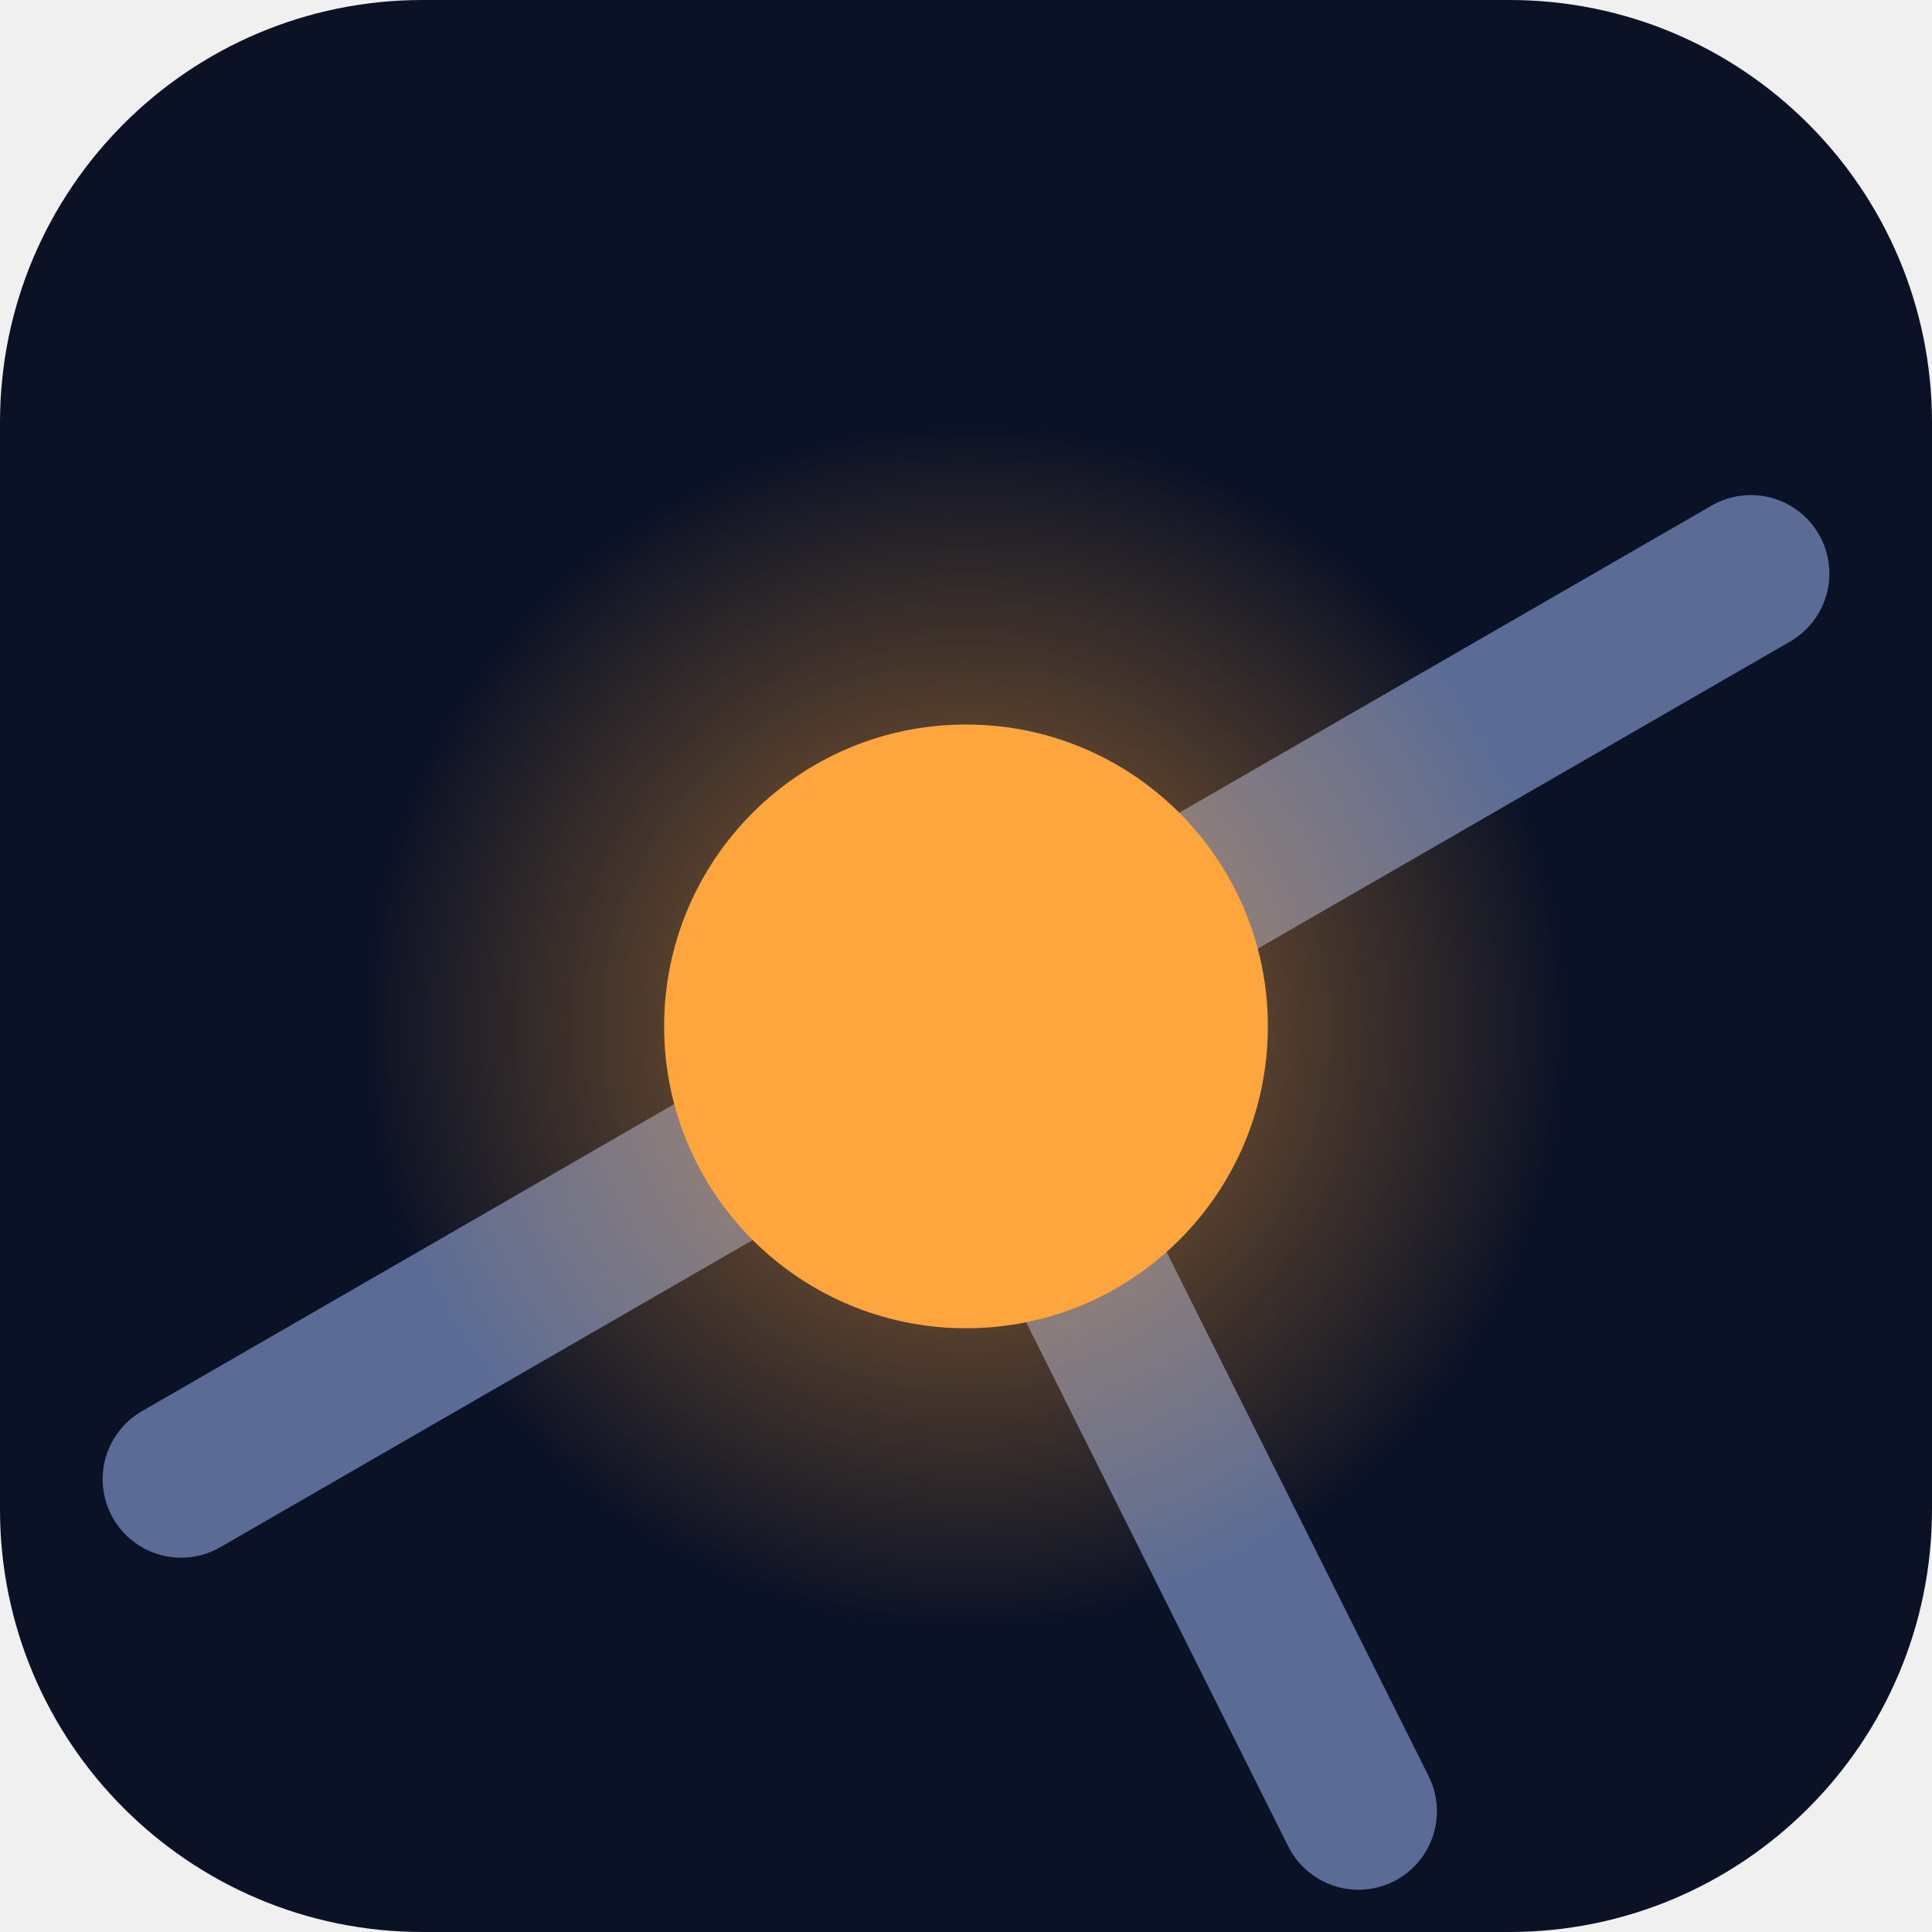
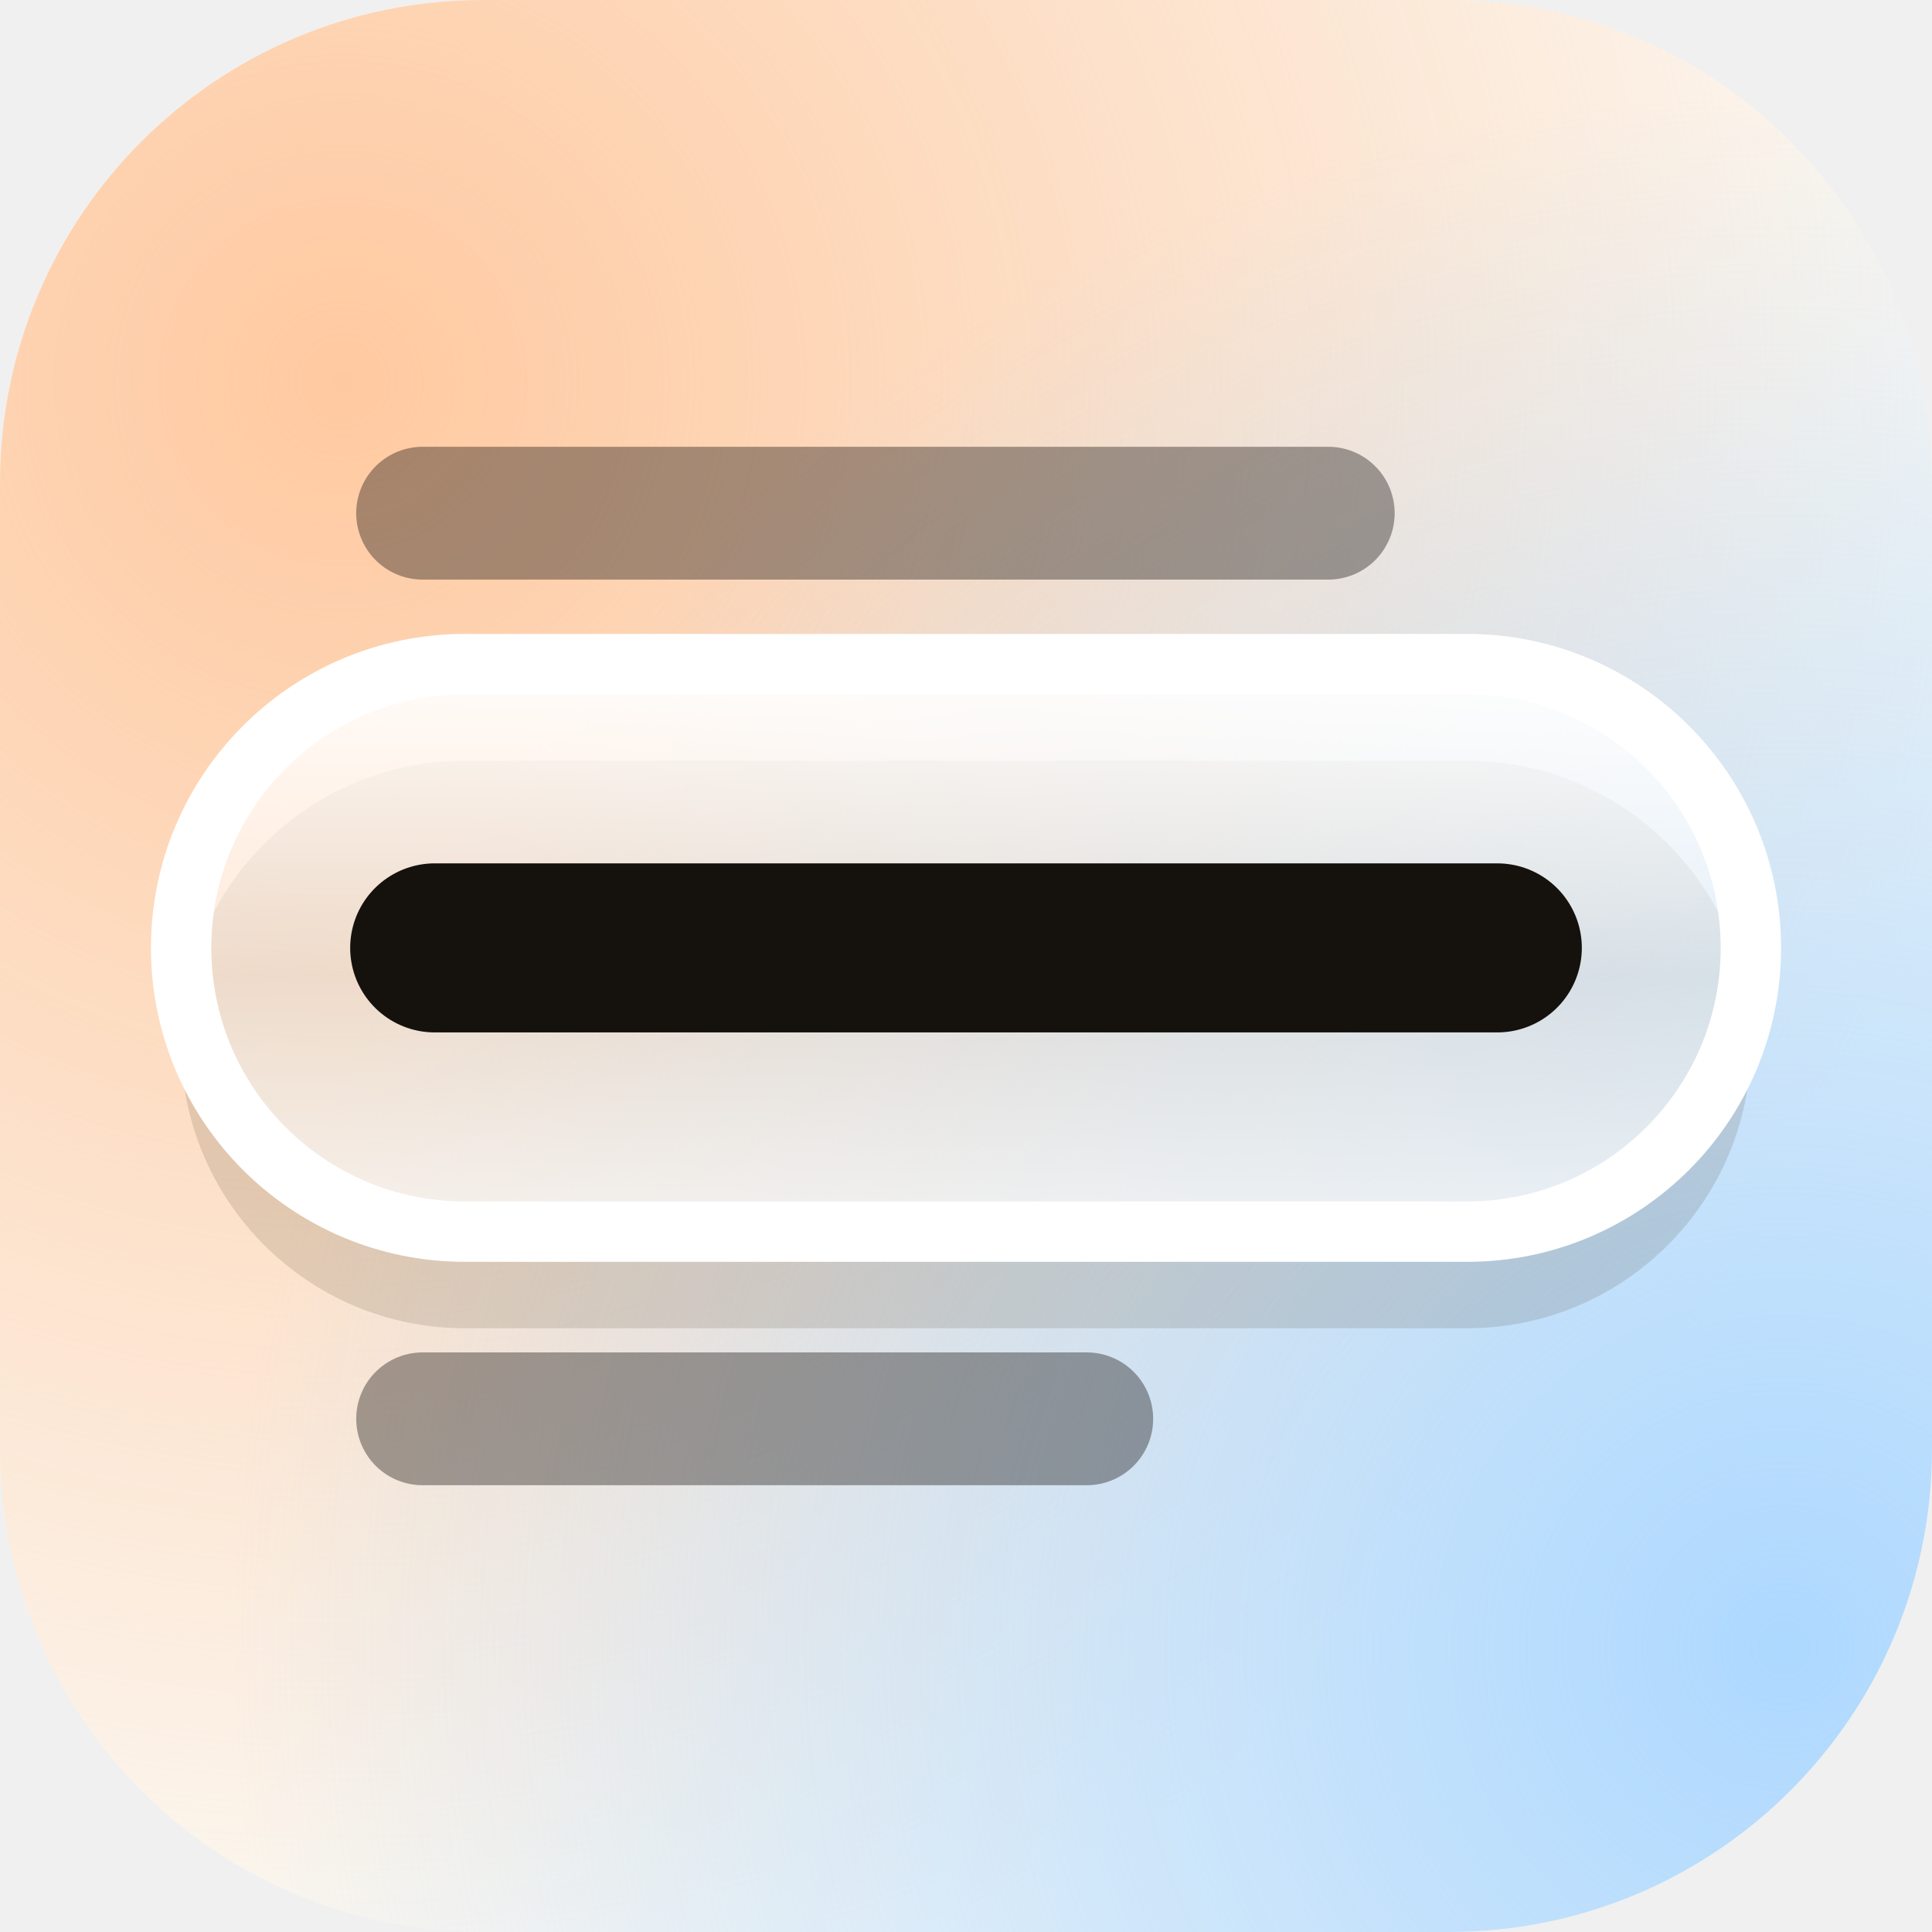
<svg xmlns="http://www.w3.org/2000/svg" viewBox="0 0 32 32">
  <defs>
-     <radialGradient id="glow" cx="0.5" cy="0.5" r="0.5">
-       <stop offset="0" stop-color="#FFA53D" stop-opacity="0.6" />
-       <stop offset="1" stop-color="#FFA53D" stop-opacity="0" />
+     <radialGradient id="peach" cx="0.18" cy="0.2" r="0.85">
+       <stop offset="0" stop-color="#FFC9A0" />
+       <stop offset="1" stop-color="#FFC9A0" stop-opacity="0" />
    </radialGradient>
+     <radialGradient id="sky" cx="0.92" cy="0.85" r="0.8">
+       <stop offset="0" stop-color="#ADD8FF" />
+       <stop offset="1" stop-color="#ADD8FF" stop-opacity="0" />
+     </radialGradient>
+     <linearGradient id="glass" x1="0" y1="0" x2="0" y2="1">
+       <stop offset="0" stop-color="#FFFFFF" stop-opacity="0.95" />
+       <stop offset="0.55" stop-color="#FFFFFF" stop-opacity="0.4" />
+       <stop offset="1" stop-color="#FFFFFF" stop-opacity="0.75" />
+     </linearGradient>
  </defs>
-   <rect width="32" height="32" rx="7" fill="#0B1226" />
-   <path d="M3 24.5 29 9.5M16 17 22.5 30" fill="none" stroke="#5A6C96" stroke-width="2.6" stroke-linecap="round" />
-   <circle cx="16" cy="17" r="10" fill="url(#glow)" />
-   <circle cx="16" cy="17" r="5" fill="#FFA53D" />
+   <rect width="32" height="32" rx="8" fill="#FBF9F4" />
+   <rect width="32" height="32" rx="8" fill="url(#peach)" />
+   <rect width="32" height="32" rx="8" fill="url(#sky)" />
+   <path d="M7 8.5h15M7 23.5h11" fill="none" stroke="#15120E" stroke-opacity="0.38" stroke-width="2.2" stroke-linecap="round" />
+   <rect x="3" y="12.6" width="26" height="9.4" rx="4.7" fill="#3C2D14" fill-opacity="0.14" />
+   <rect x="3" y="11" width="26" height="9.4" rx="4.7" fill="url(#glass)" stroke="#FFFFFF" stroke-width="1" />
+   <path d="M7.2 15.7h17.6" fill="none" stroke="#15120E" stroke-width="2.8" stroke-linecap="round" />
</svg>
